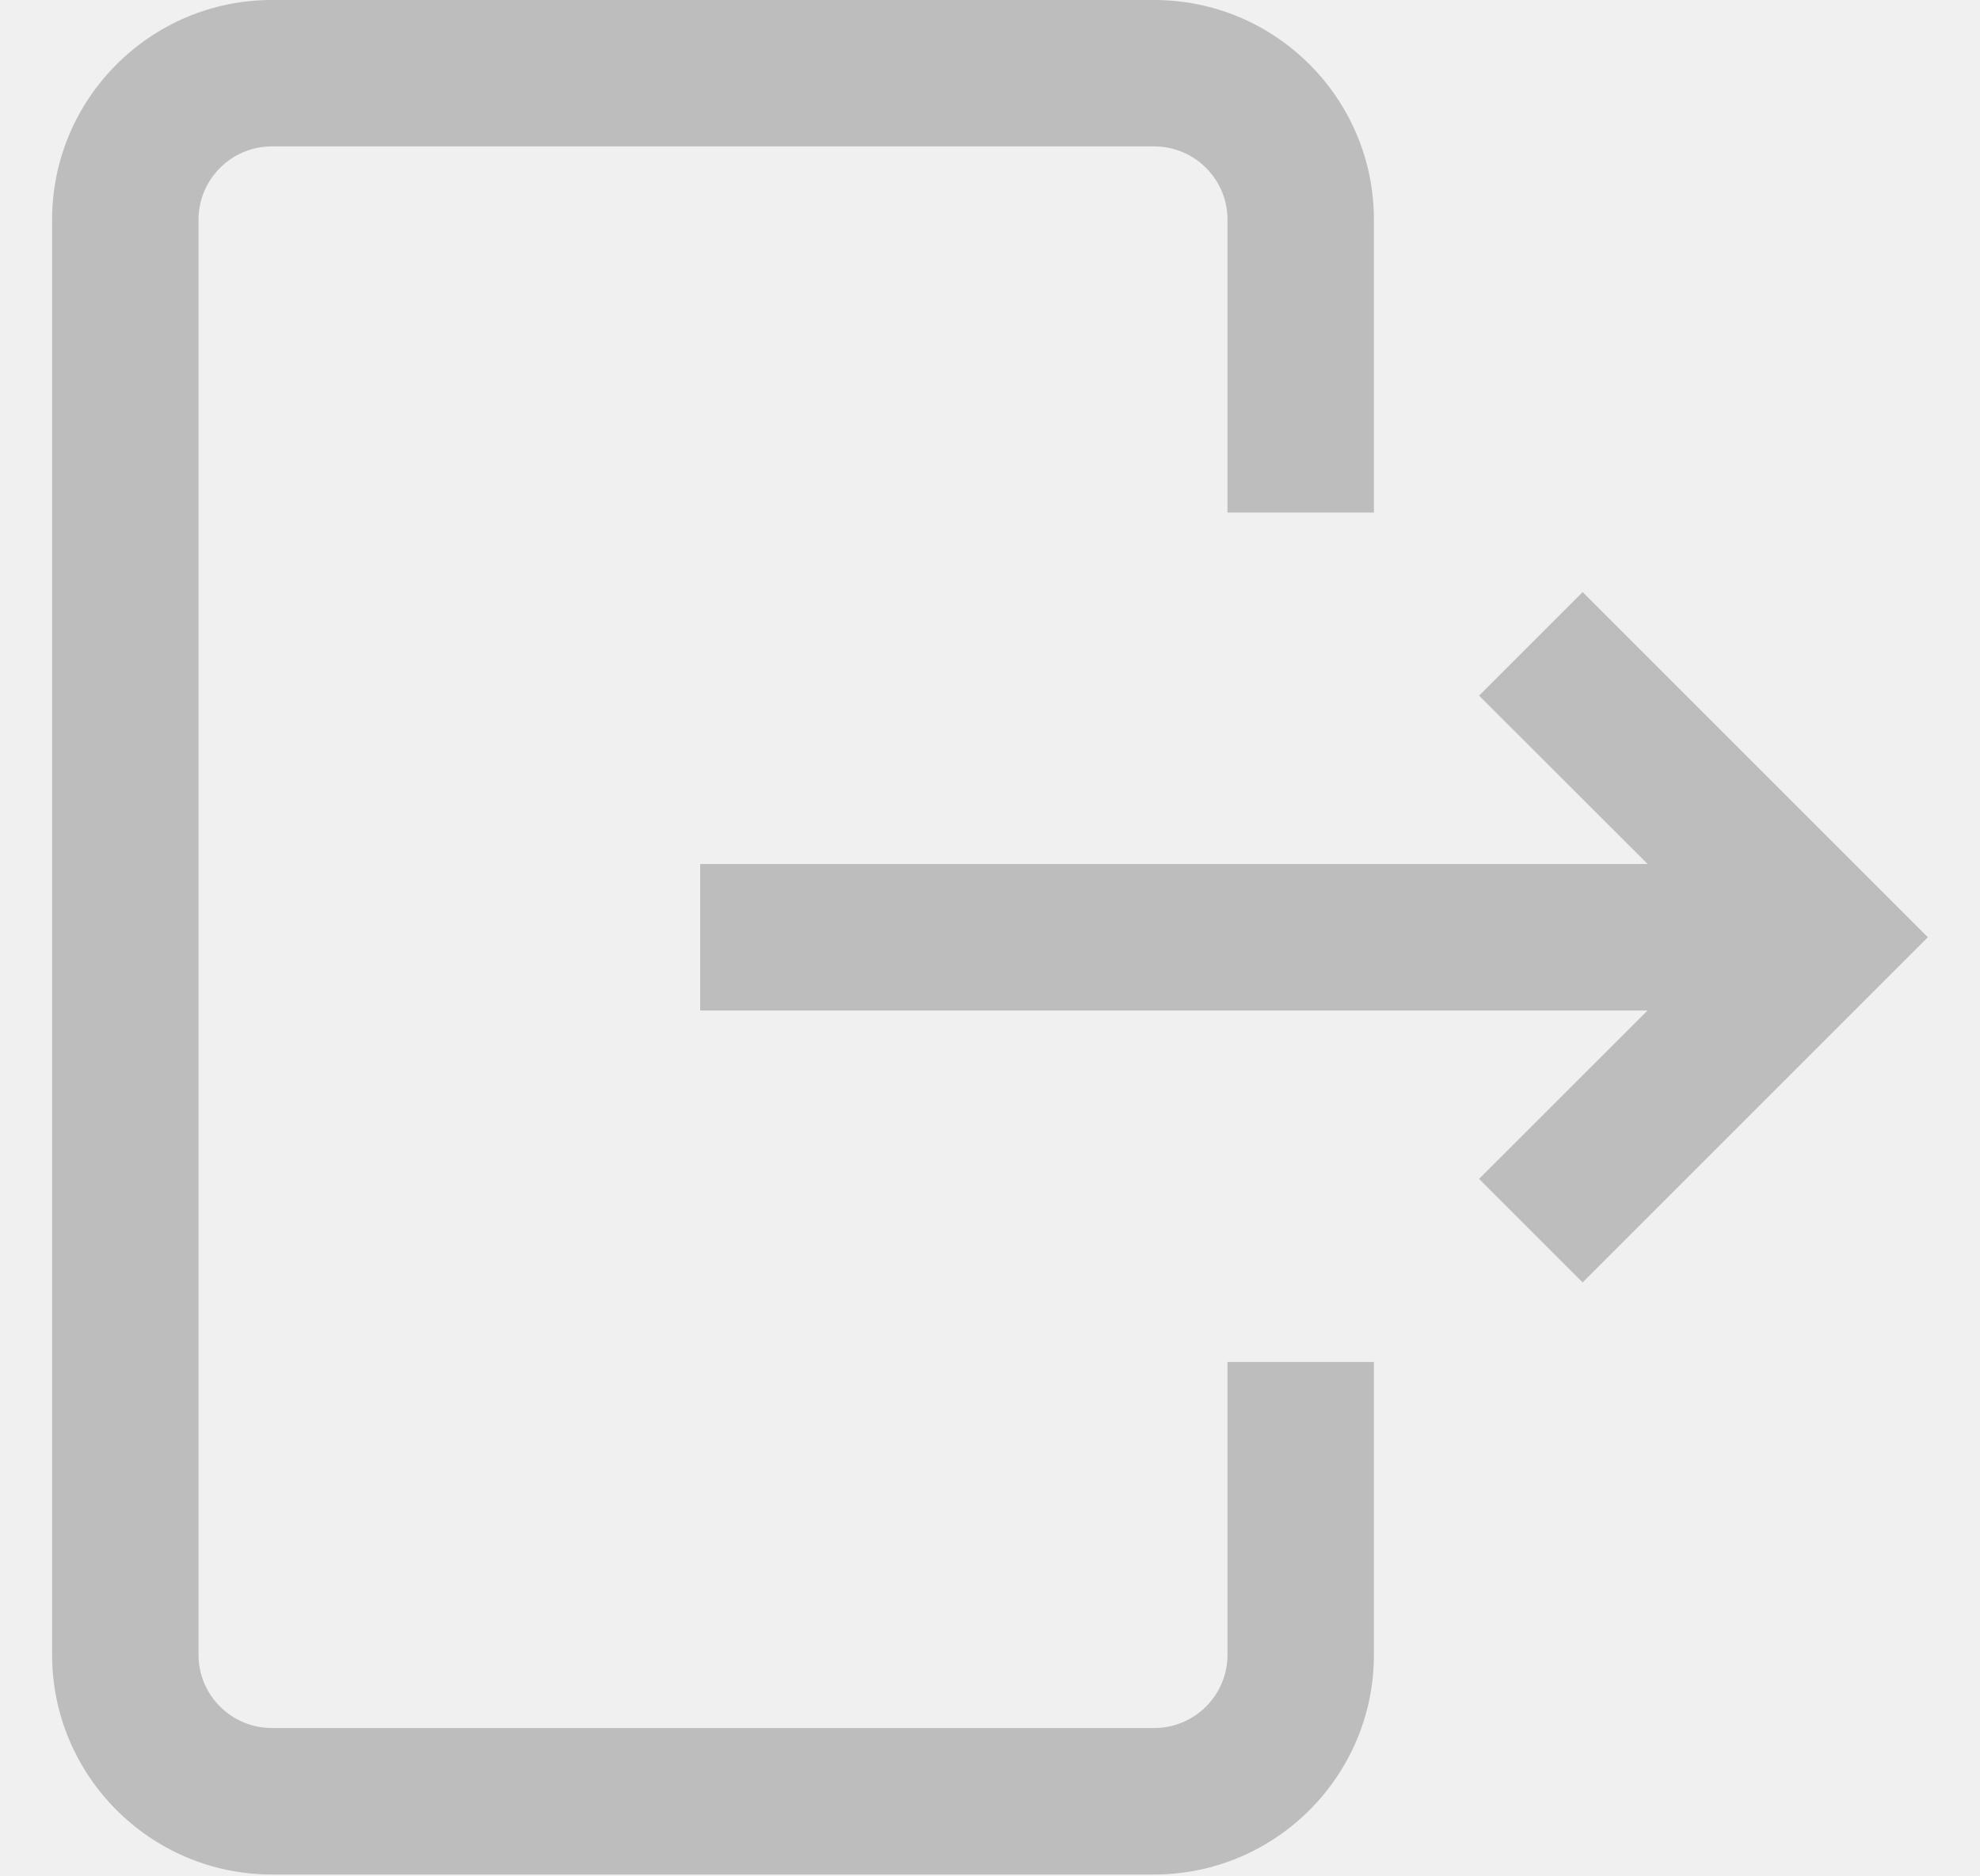
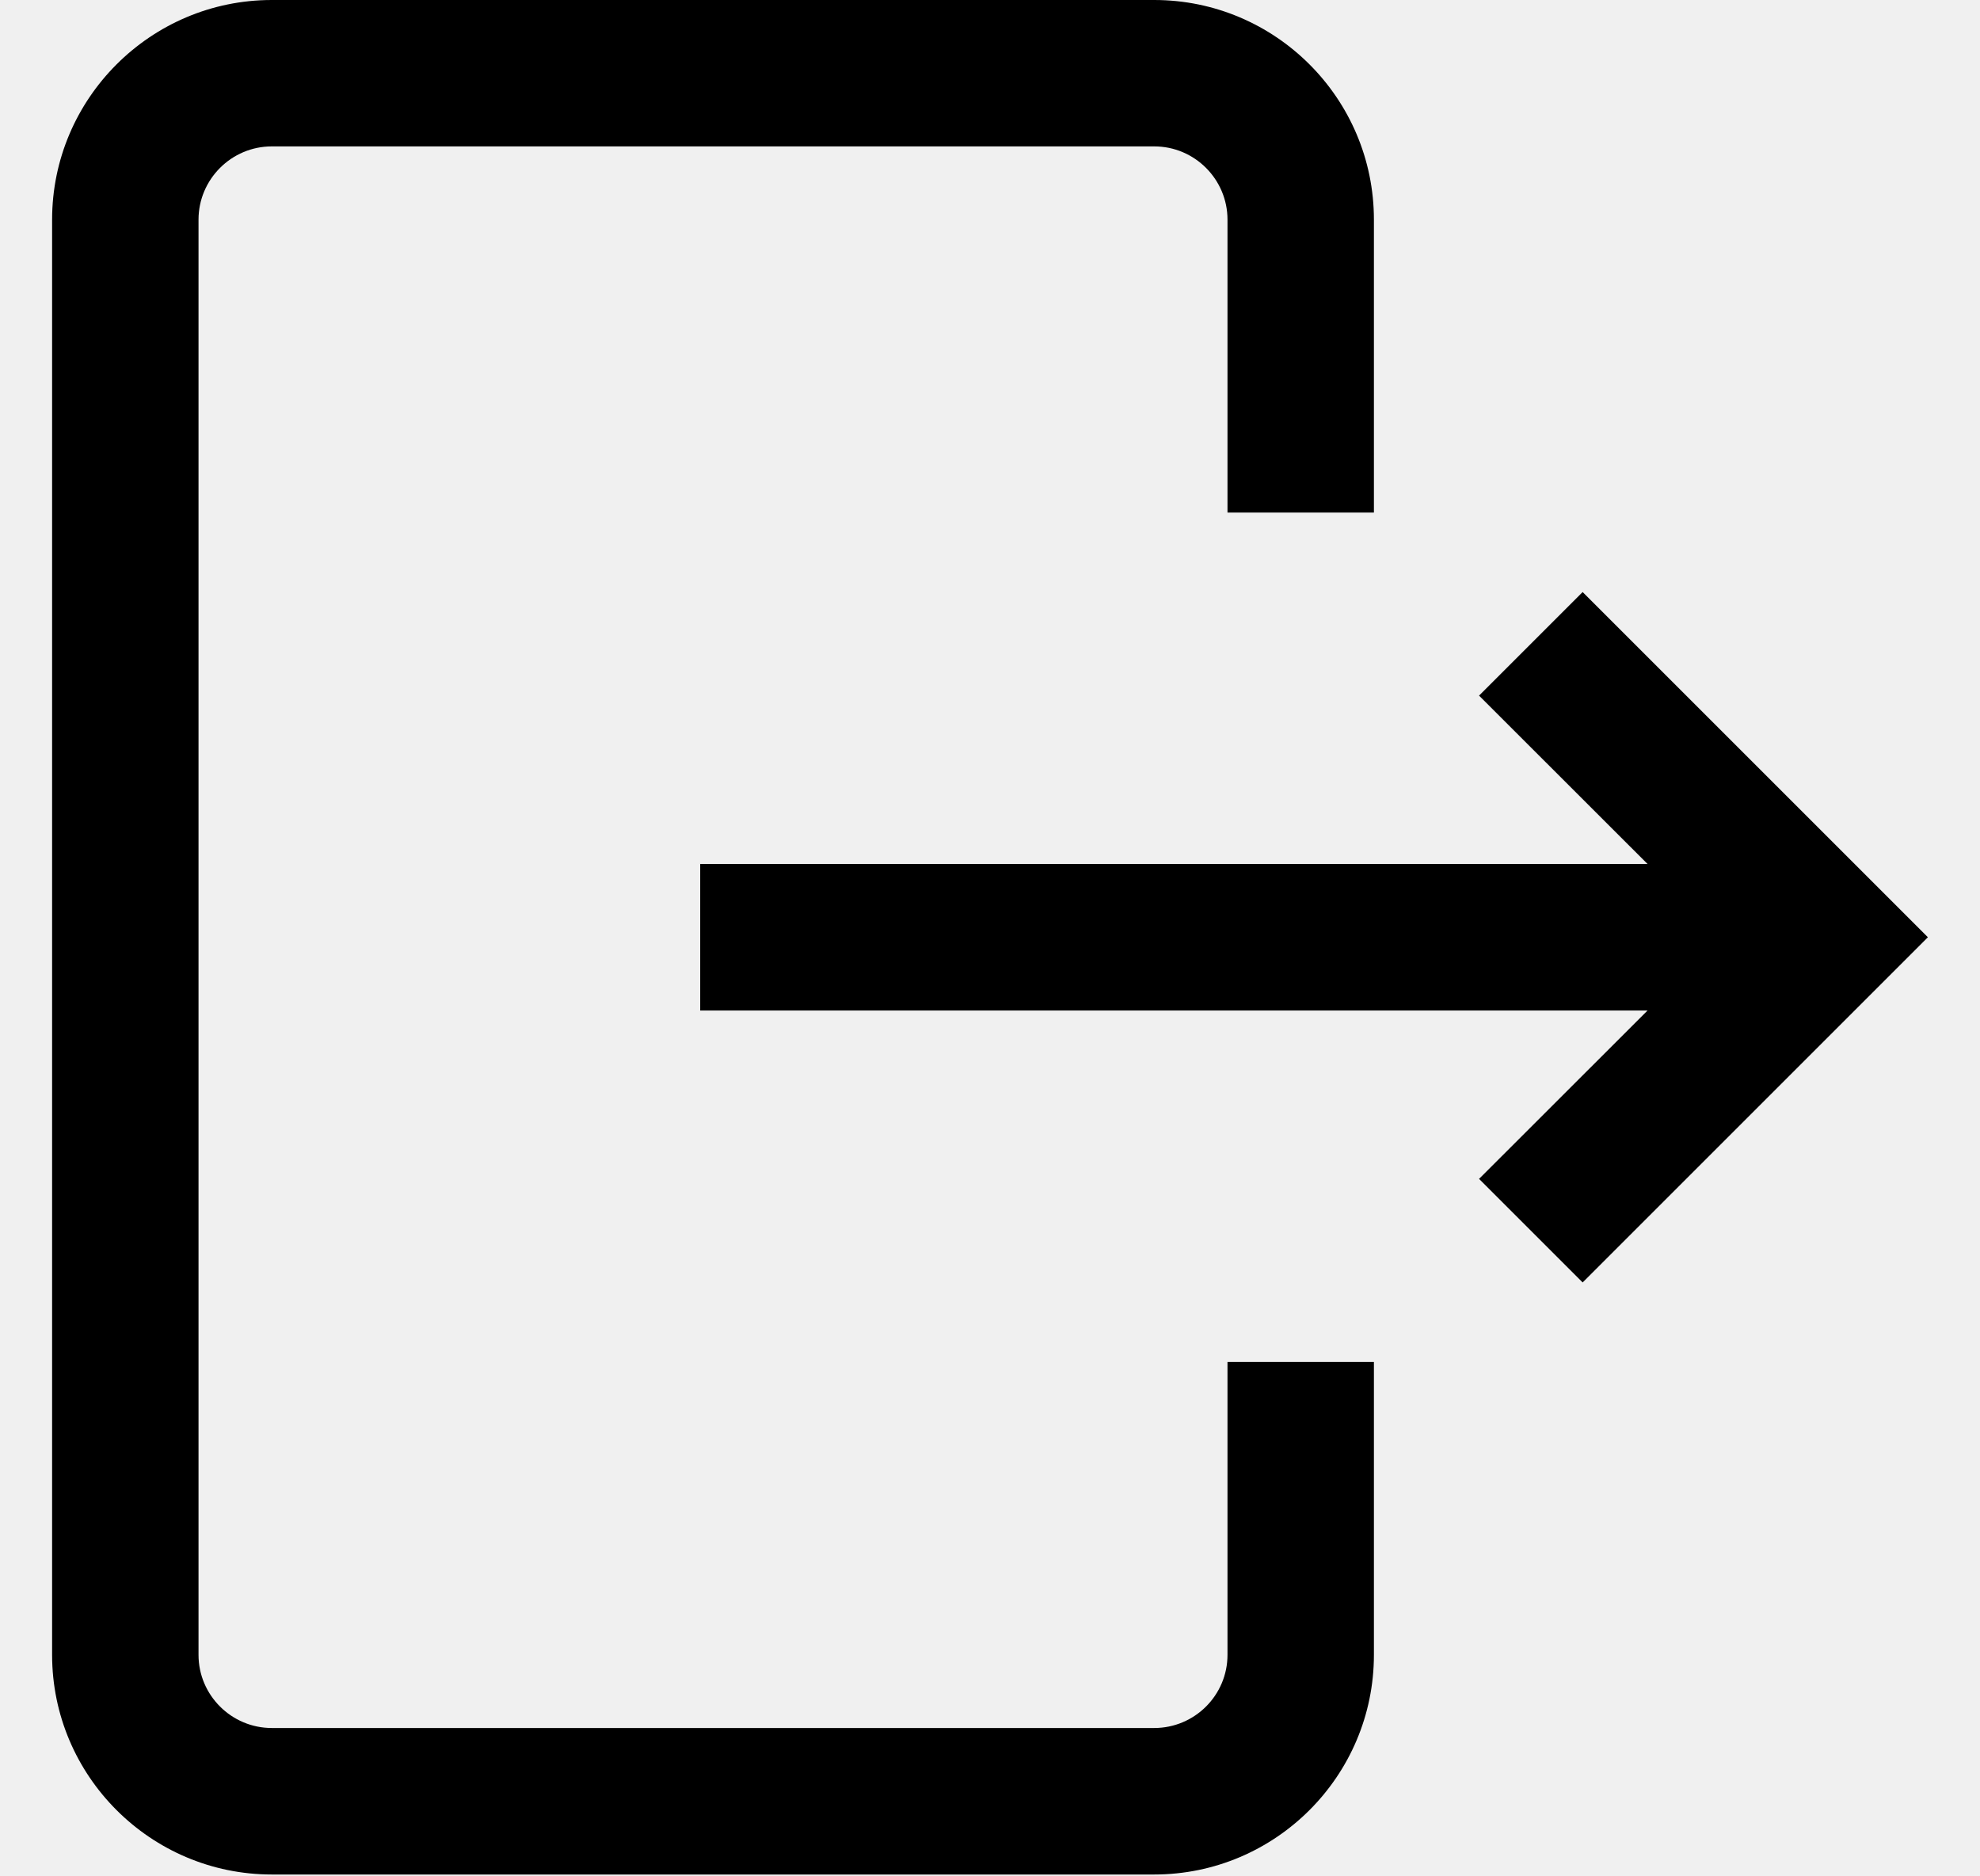
- <svg xmlns="http://www.w3.org/2000/svg" width="19" height="18" viewBox="0 0 19 18" fill="none">
+ <svg xmlns="http://www.w3.org/2000/svg" width="19" height="18" viewBox="0 0 19 18">
  <g clip-path="url(#clip0_5_2678)">
-     <path d="M11.779 13.071H13.184V15.882C13.184 17.044 12.239 17.99 11.076 17.99H2.608C1.446 17.99 0.5 17.044 0.5 15.882V2.108C0.5 0.946 1.446 0 2.608 0H11.076C12.239 0 13.184 0.946 13.184 2.108V4.919H11.779V2.108C11.779 1.721 11.464 1.405 11.076 1.405H2.608C2.221 1.405 1.905 1.721 1.905 2.108V15.882C1.905 16.269 2.221 16.584 2.608 16.584H11.076C11.464 16.584 11.779 16.269 11.779 15.882V13.071ZM15.187 5.682L14.193 6.676L15.81 8.292H6.719V9.698H15.81L14.193 11.314L15.187 12.308L18.5 8.995L15.187 5.682Z" fill="#BDBDBD" />
+     <path d="M11.779 13.071H13.184V15.882C13.184 17.044 12.239 17.99 11.076 17.99H2.608C1.446 17.99 0.5 17.044 0.5 15.882V2.108C0.5 0.946 1.446 0 2.608 0H11.076C12.239 0 13.184 0.946 13.184 2.108V4.919H11.779V2.108C11.779 1.721 11.464 1.405 11.076 1.405H2.608C2.221 1.405 1.905 1.721 1.905 2.108V15.882C1.905 16.269 2.221 16.584 2.608 16.584H11.076C11.464 16.584 11.779 16.269 11.779 15.882V13.071ZM15.187 5.682L14.193 6.676L15.81 8.292H6.719V9.698H15.81L14.193 11.314L15.187 12.308L18.5 8.995L15.187 5.682Z" />
  </g>
  <defs>
    <clipPath id="clip0_5_2678">
      <rect width="18" height="18" fill="white" transform="translate(0.5)" />
    </clipPath>
  </defs>
</svg>
